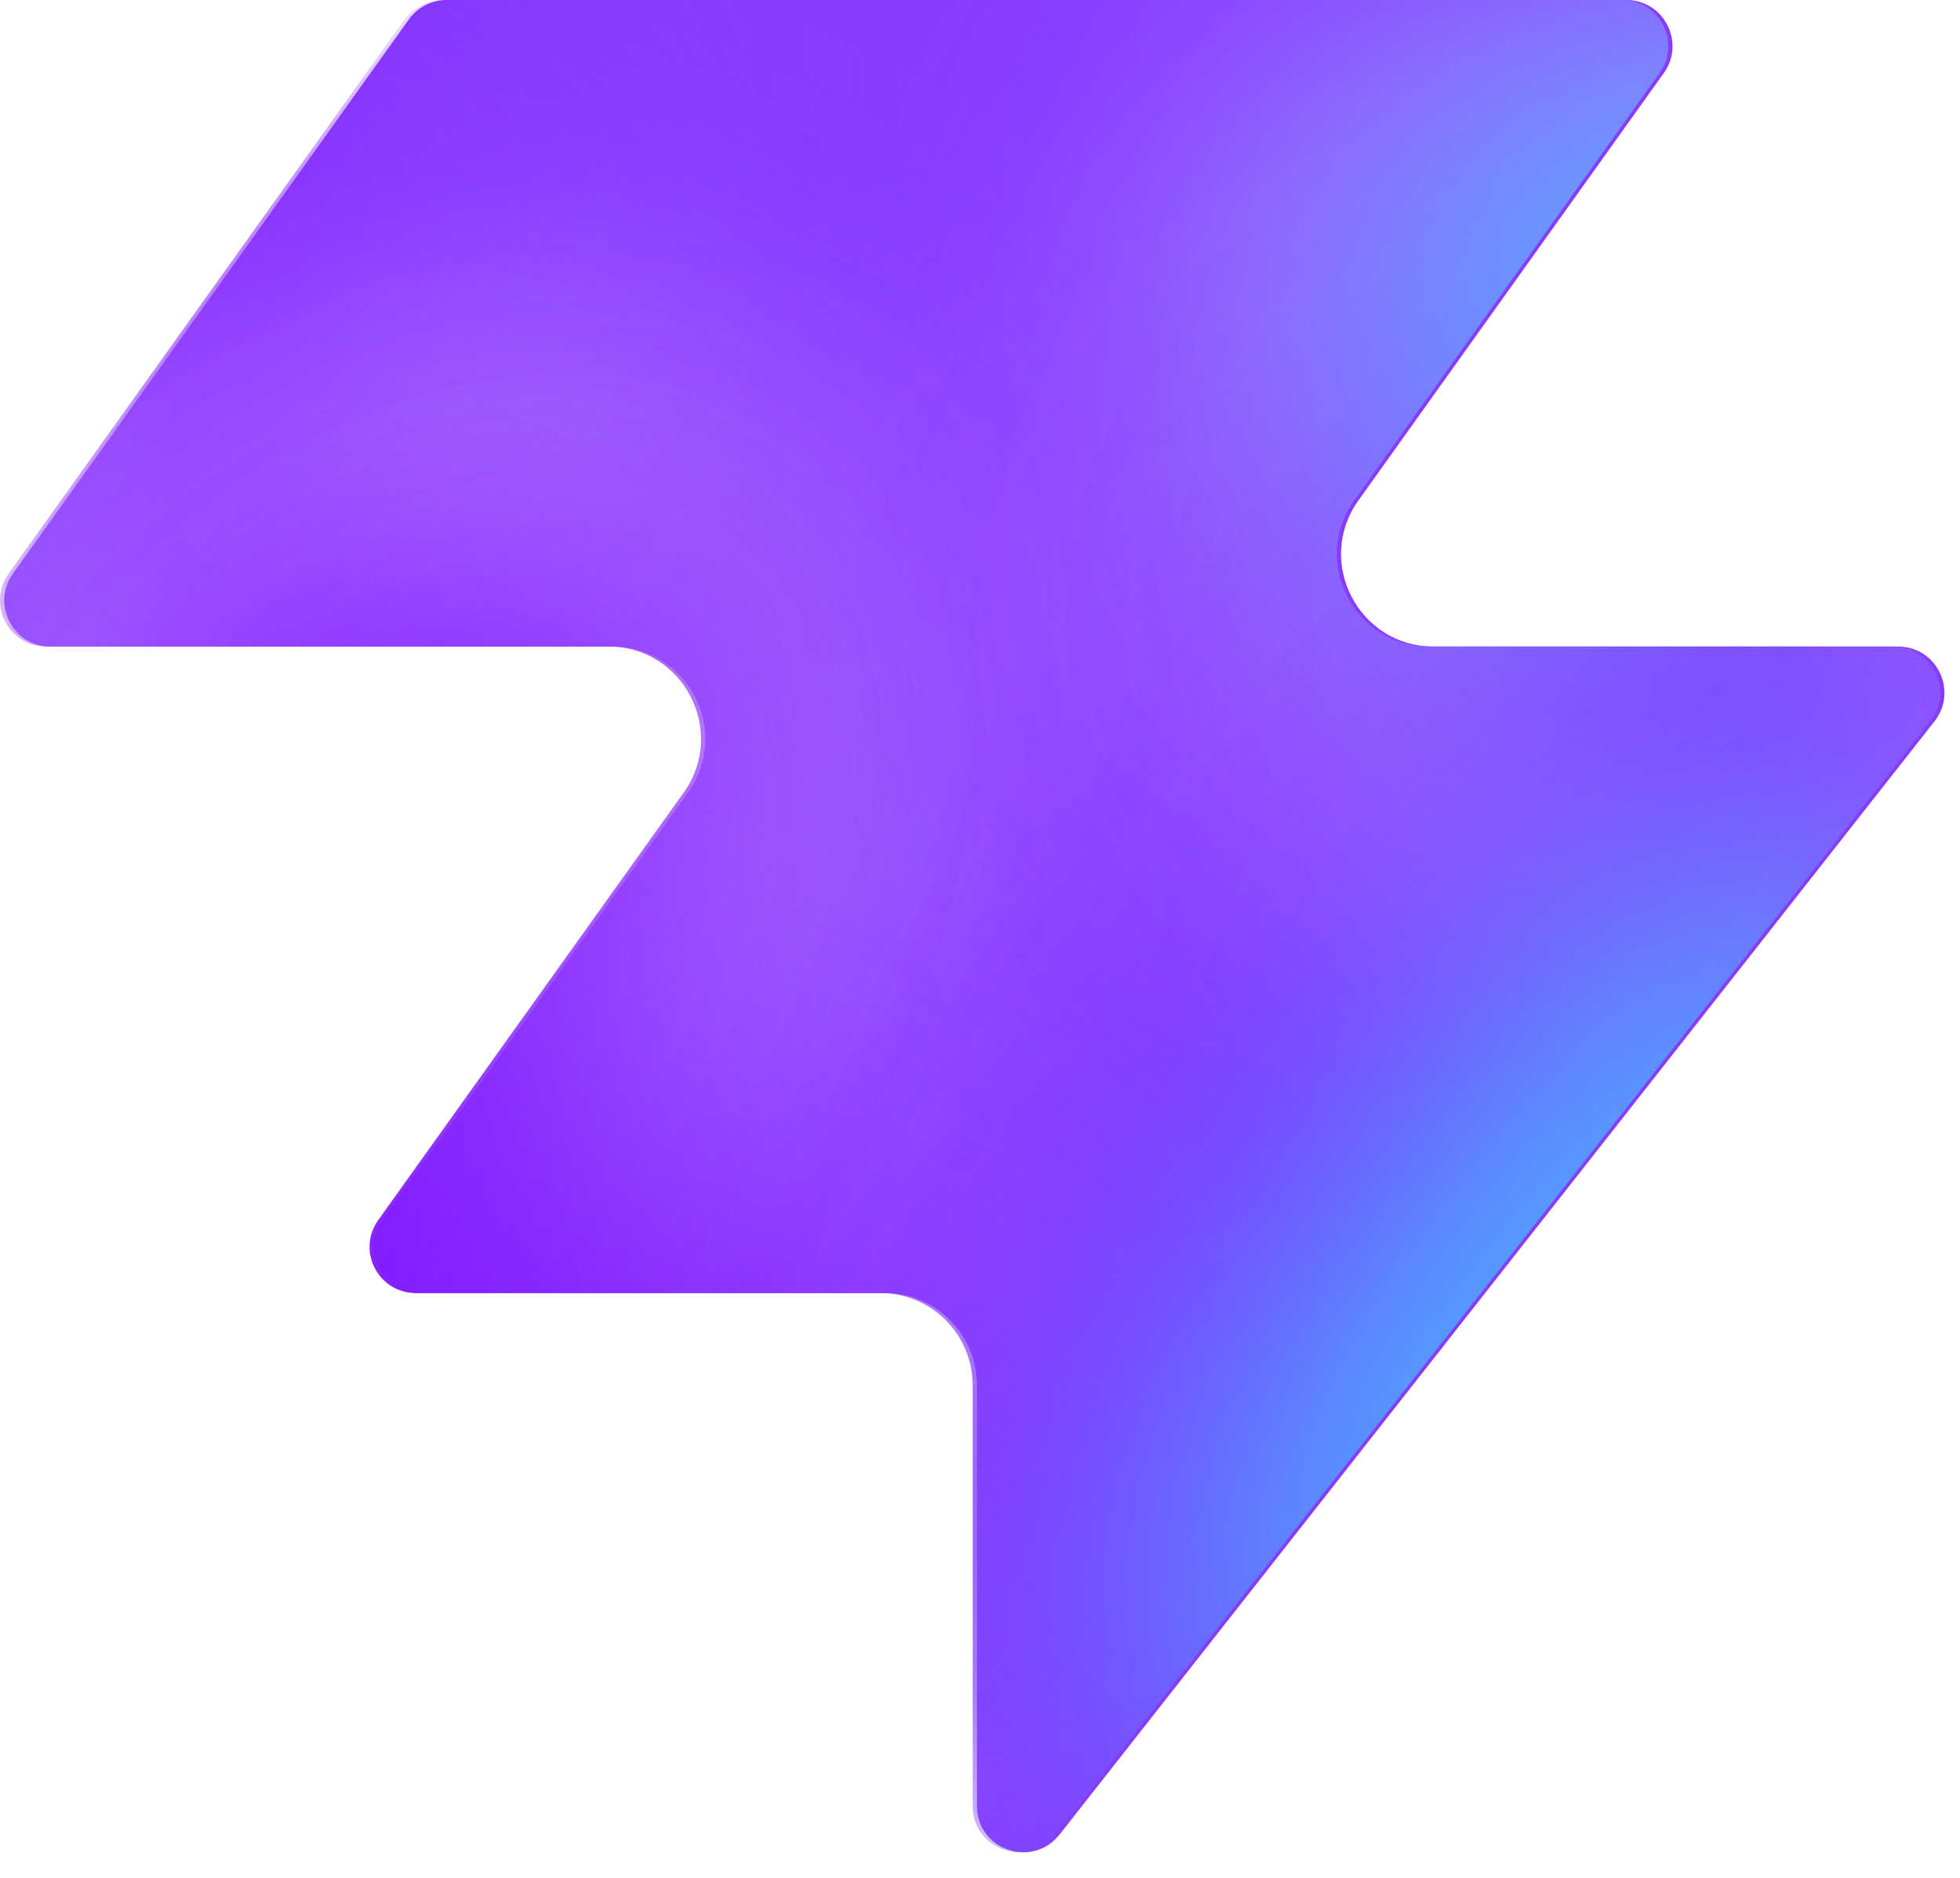
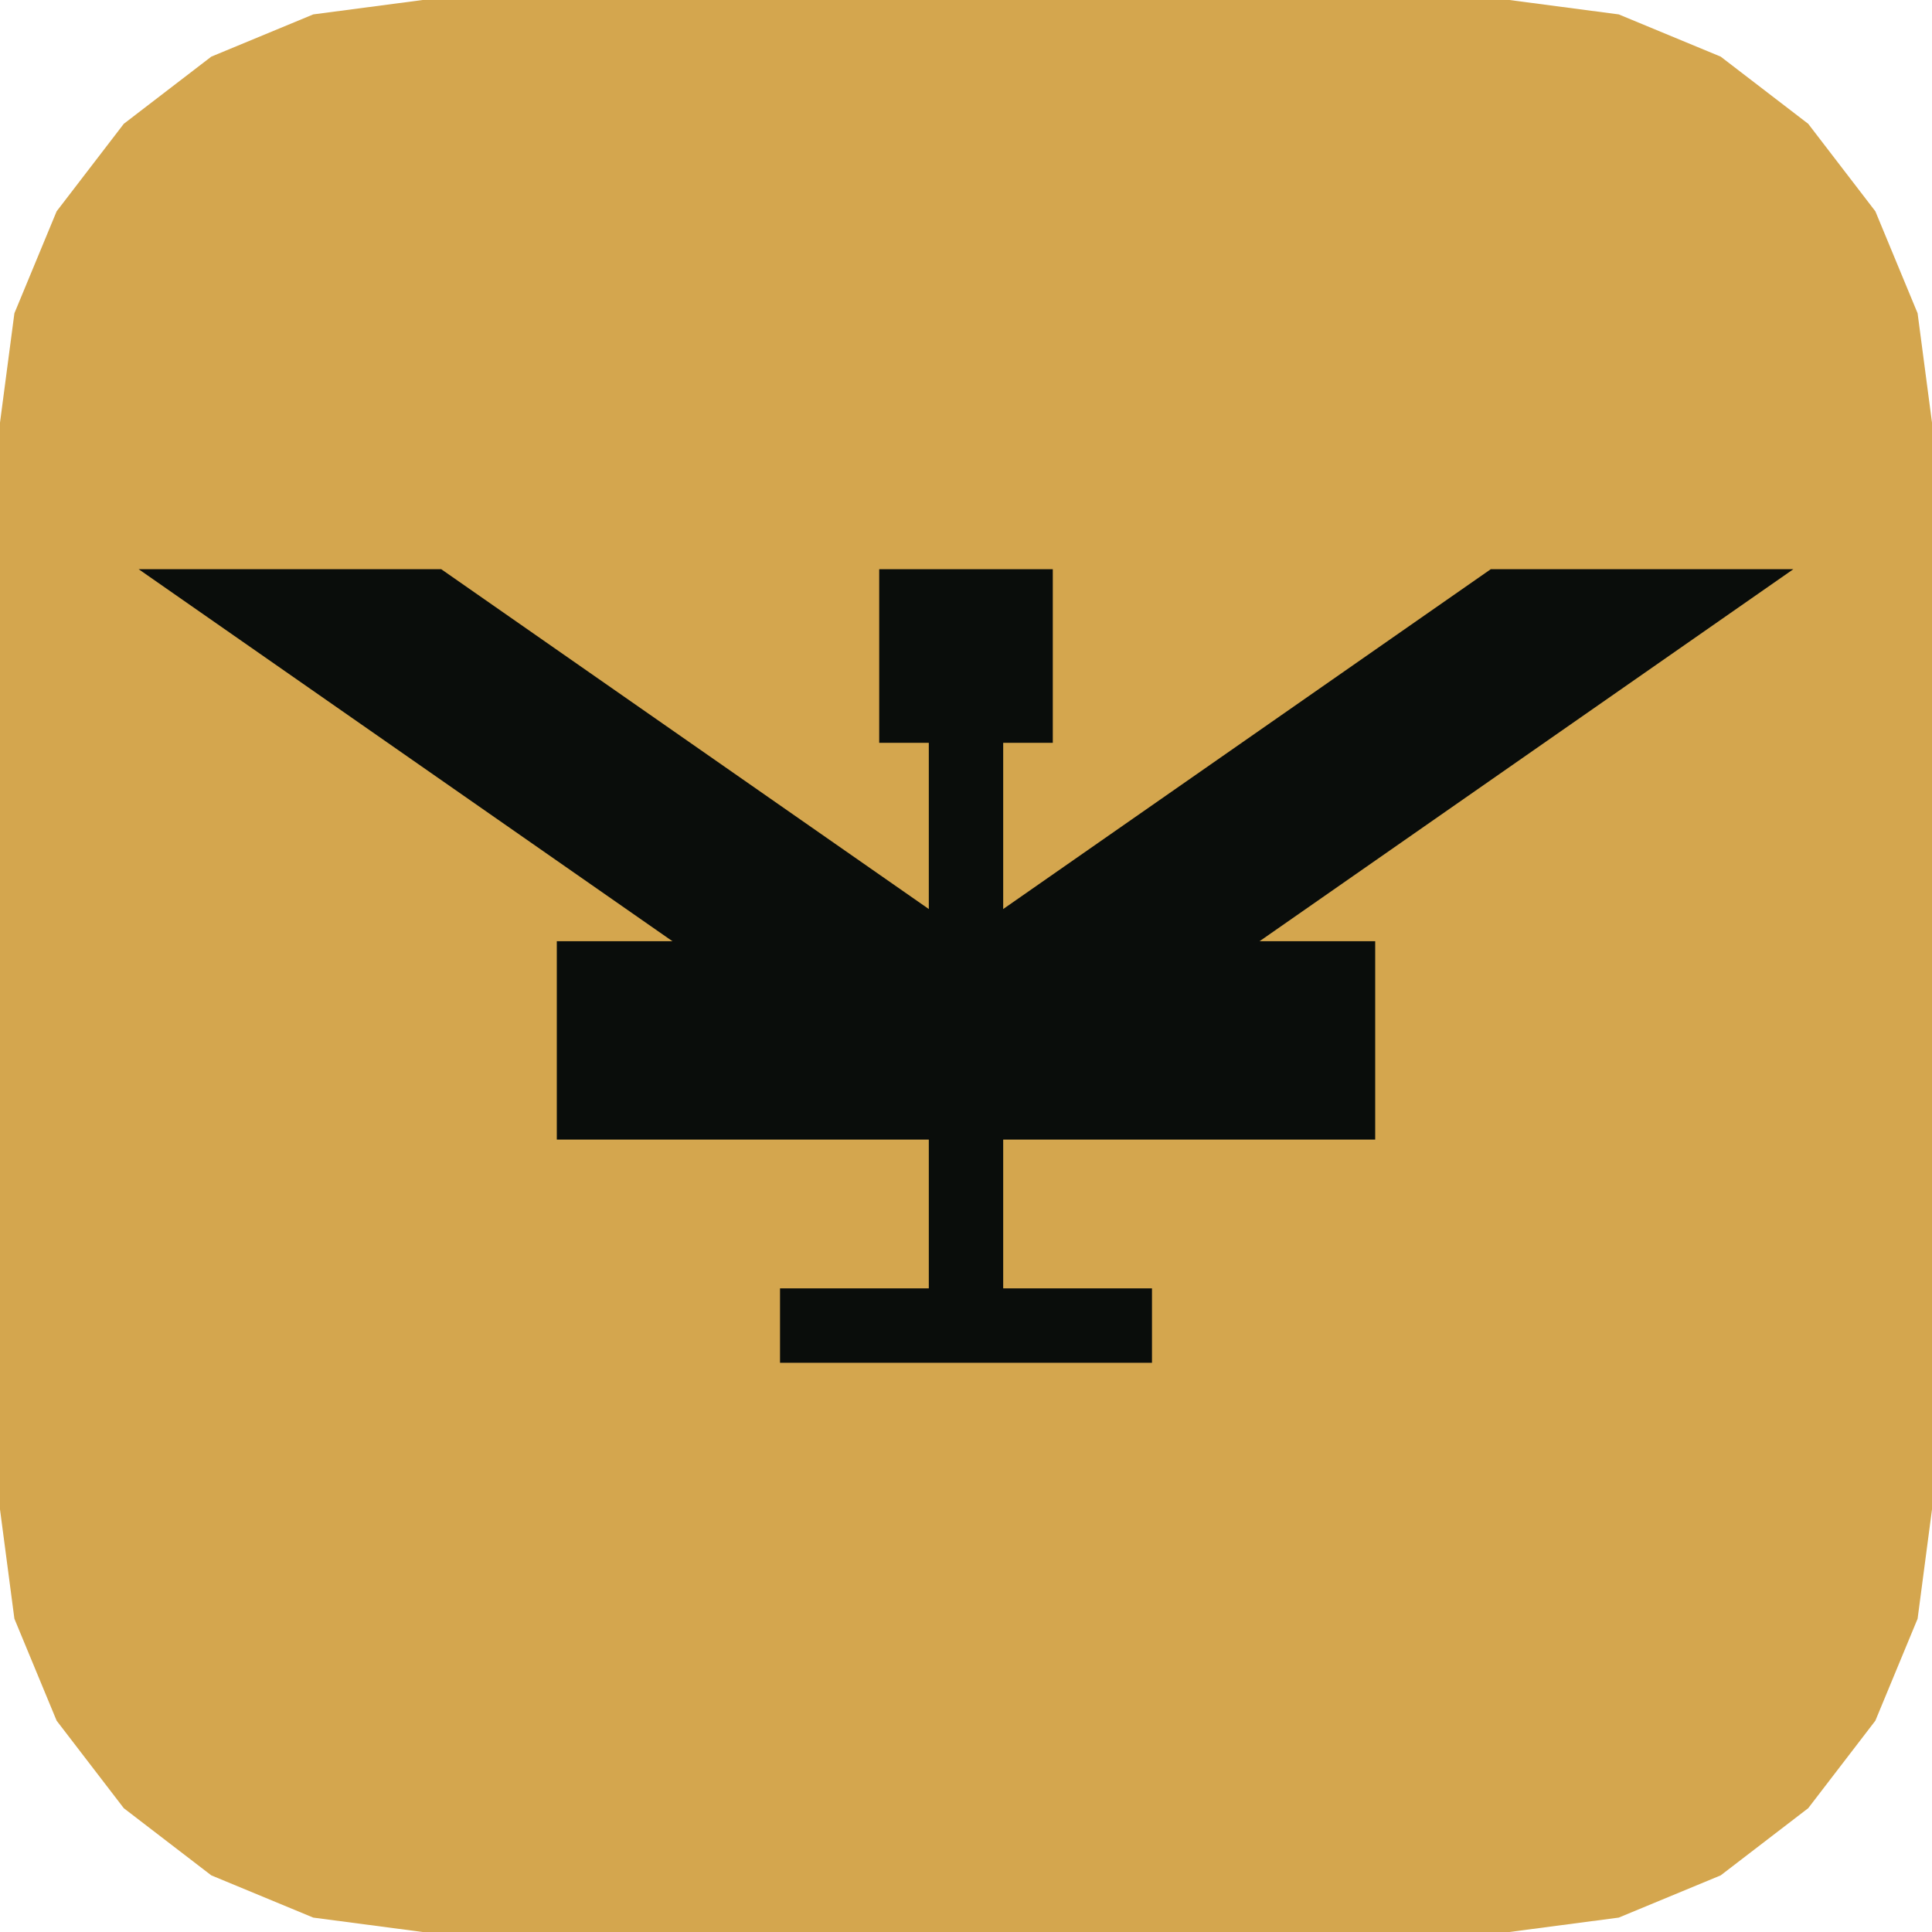
- <svg xmlns="http://www.w3.org/2000/svg" width="48" height="46" fill="none" viewBox="0 0 48 46">
-   <path fill="#863bff" d="M25.946 44.938c-.664.845-2.021.375-2.021-.698V33.937a2.26 2.26 0 0 0-2.262-2.262H10.287c-.92 0-1.456-1.04-.92-1.788l7.48-10.471c1.07-1.497 0-3.578-1.842-3.578H1.237c-.92 0-1.456-1.04-.92-1.788L10.013.474c.214-.297.556-.474.92-.474h28.894c.92 0 1.456 1.04.92 1.788l-7.48 10.471c-1.07 1.498 0 3.579 1.842 3.579h11.377c.943 0 1.473 1.088.89 1.83L25.947 44.94z" style="fill:#863bff;fill:color(display-p3 .525 .23 1);fill-opacity:1" />
-   <mask id="a" width="48" height="46" x="0" y="0" maskUnits="userSpaceOnUse" style="mask-type:alpha">
-     <path fill="#000" d="M25.842 44.938c-.664.844-2.021.375-2.021-.698V33.937a2.26 2.26 0 0 0-2.262-2.262H10.183c-.92 0-1.456-1.04-.92-1.788l7.48-10.471c1.07-1.498 0-3.579-1.842-3.579H1.133c-.92 0-1.456-1.04-.92-1.787L9.91.473c.214-.297.556-.474.92-.474h28.894c.92 0 1.456 1.04.92 1.788l-7.48 10.471c-1.07 1.498 0 3.578 1.842 3.578h11.377c.943 0 1.473 1.088.89 1.832L25.843 44.94z" style="fill:#000;fill-opacity:1" />
-   </mask>
-   <g mask="url(#a)">
-     <g filter="url(#b)">
-       <ellipse cx="5.508" cy="14.704" fill="#ede6ff" rx="5.508" ry="14.704" style="fill:#ede6ff;fill:color(display-p3 .927 .903 1);fill-opacity:1" transform="matrix(.00324 1 1 -.00324 -4.47 31.516)" />
-     </g>
-     <g filter="url(#c)">
-       <ellipse cx="10.399" cy="29.851" fill="#ede6ff" rx="10.399" ry="29.851" style="fill:#ede6ff;fill:color(display-p3 .927 .903 1);fill-opacity:1" transform="matrix(.00324 1 1 -.00324 -39.328 7.883)" />
-     </g>
-     <g filter="url(#d)">
-       <ellipse cx="5.508" cy="30.487" fill="#7e14ff" rx="5.508" ry="30.487" style="fill:#7e14ff;fill:color(display-p3 .492 .077 1);fill-opacity:1" transform="rotate(89.814 -25.913 -14.639)scale(1 -1)" />
-     </g>
-     <g filter="url(#e)">
-       <ellipse cx="5.508" cy="30.599" fill="#7e14ff" rx="5.508" ry="30.599" style="fill:#7e14ff;fill:color(display-p3 .492 .077 1);fill-opacity:1" transform="rotate(89.814 -32.644 -3.334)scale(1 -1)" />
-     </g>
-     <g filter="url(#f)">
-       <ellipse cx="5.508" cy="30.599" fill="#7e14ff" rx="5.508" ry="30.599" style="fill:#7e14ff;fill:color(display-p3 .492 .077 1);fill-opacity:1" transform="matrix(.00324 1 1 -.00324 -34.34 30.47)" />
-     </g>
-     <g filter="url(#g)">
-       <ellipse cx="14.072" cy="22.078" fill="#ede6ff" rx="14.072" ry="22.078" style="fill:#ede6ff;fill:color(display-p3 .927 .903 1);fill-opacity:1" transform="rotate(93.35 24.506 48.493)scale(-1 1)" />
-     </g>
-     <g filter="url(#h)">
-       <ellipse cx="3.47" cy="21.501" fill="#7e14ff" rx="3.47" ry="21.501" style="fill:#7e14ff;fill:color(display-p3 .492 .077 1);fill-opacity:1" transform="rotate(89.009 28.708 47.59)scale(-1 1)" />
-     </g>
-     <g filter="url(#i)">
-       <ellipse cx="3.47" cy="21.501" fill="#7e14ff" rx="3.47" ry="21.501" style="fill:#7e14ff;fill:color(display-p3 .492 .077 1);fill-opacity:1" transform="rotate(89.009 28.708 47.59)scale(-1 1)" />
-     </g>
-     <g filter="url(#j)">
-       <ellipse cx=".387" cy="8.972" fill="#7e14ff" rx="4.407" ry="29.108" style="fill:#7e14ff;fill:color(display-p3 .492 .077 1);fill-opacity:1" transform="rotate(39.51 .387 8.972)" />
-     </g>
-     <g filter="url(#k)">
-       <ellipse cx="47.523" cy="-6.092" fill="#7e14ff" rx="4.407" ry="29.108" style="fill:#7e14ff;fill:color(display-p3 .492 .077 1);fill-opacity:1" transform="rotate(37.892 47.523 -6.092)" />
-     </g>
-     <g filter="url(#l)">
-       <ellipse cx="41.412" cy="6.333" fill="#47bfff" rx="5.971" ry="9.665" style="fill:#47bfff;fill:color(display-p3 .28 .748 1);fill-opacity:1" transform="rotate(37.892 41.412 6.333)" />
-     </g>
-     <g filter="url(#m)">
-       <ellipse cx="-1.879" cy="38.332" fill="#7e14ff" rx="4.407" ry="29.108" style="fill:#7e14ff;fill:color(display-p3 .492 .077 1);fill-opacity:1" transform="rotate(37.892 -1.88 38.332)" />
-     </g>
-     <g filter="url(#n)">
-       <ellipse cx="-1.879" cy="38.332" fill="#7e14ff" rx="4.407" ry="29.108" style="fill:#7e14ff;fill:color(display-p3 .492 .077 1);fill-opacity:1" transform="rotate(37.892 -1.88 38.332)" />
-     </g>
-     <g filter="url(#o)">
-       <ellipse cx="35.651" cy="29.907" fill="#7e14ff" rx="4.407" ry="29.108" style="fill:#7e14ff;fill:color(display-p3 .492 .077 1);fill-opacity:1" transform="rotate(37.892 35.651 29.907)" />
-     </g>
-     <g filter="url(#p)">
-       <ellipse cx="38.418" cy="32.4" fill="#47bfff" rx="5.971" ry="15.297" style="fill:#47bfff;fill:color(display-p3 .28 .748 1);fill-opacity:1" transform="rotate(37.892 38.418 32.4)" />
-     </g>
-   </g>
-   <defs>
-     <filter id="b" width="60.045" height="41.654" x="-19.77" y="16.149" color-interpolation-filters="sRGB" filterUnits="userSpaceOnUse">
-       <feFlood flood-opacity="0" result="BackgroundImageFix" />
-       <feBlend in="SourceGraphic" in2="BackgroundImageFix" result="shape" />
-       <feGaussianBlur result="effect1_foregroundBlur_2002_17158" stdDeviation="7.659" />
-     </filter>
-     <filter id="c" width="90.34" height="51.437" x="-54.613" y="-7.533" color-interpolation-filters="sRGB" filterUnits="userSpaceOnUse">
-       <feFlood flood-opacity="0" result="BackgroundImageFix" />
-       <feBlend in="SourceGraphic" in2="BackgroundImageFix" result="shape" />
-       <feGaussianBlur result="effect1_foregroundBlur_2002_17158" stdDeviation="7.659" />
-     </filter>
-     <filter id="d" width="79.355" height="29.4" x="-49.64" y="2.03" color-interpolation-filters="sRGB" filterUnits="userSpaceOnUse">
-       <feFlood flood-opacity="0" result="BackgroundImageFix" />
-       <feBlend in="SourceGraphic" in2="BackgroundImageFix" result="shape" />
-       <feGaussianBlur result="effect1_foregroundBlur_2002_17158" stdDeviation="4.596" />
-     </filter>
-     <filter id="e" width="79.579" height="29.4" x="-45.045" y="20.029" color-interpolation-filters="sRGB" filterUnits="userSpaceOnUse">
-       <feFlood flood-opacity="0" result="BackgroundImageFix" />
-       <feBlend in="SourceGraphic" in2="BackgroundImageFix" result="shape" />
-       <feGaussianBlur result="effect1_foregroundBlur_2002_17158" stdDeviation="4.596" />
-     </filter>
-     <filter id="f" width="79.579" height="29.4" x="-43.513" y="21.178" color-interpolation-filters="sRGB" filterUnits="userSpaceOnUse">
-       <feFlood flood-opacity="0" result="BackgroundImageFix" />
-       <feBlend in="SourceGraphic" in2="BackgroundImageFix" result="shape" />
-       <feGaussianBlur result="effect1_foregroundBlur_2002_17158" stdDeviation="4.596" />
-     </filter>
-     <filter id="g" width="74.749" height="58.852" x="15.756" y="-17.901" color-interpolation-filters="sRGB" filterUnits="userSpaceOnUse">
-       <feFlood flood-opacity="0" result="BackgroundImageFix" />
-       <feBlend in="SourceGraphic" in2="BackgroundImageFix" result="shape" />
-       <feGaussianBlur result="effect1_foregroundBlur_2002_17158" stdDeviation="7.659" />
-     </filter>
-     <filter id="h" width="61.377" height="25.362" x="23.548" y="2.284" color-interpolation-filters="sRGB" filterUnits="userSpaceOnUse">
-       <feFlood flood-opacity="0" result="BackgroundImageFix" />
-       <feBlend in="SourceGraphic" in2="BackgroundImageFix" result="shape" />
-       <feGaussianBlur result="effect1_foregroundBlur_2002_17158" stdDeviation="4.596" />
-     </filter>
-     <filter id="i" width="61.377" height="25.362" x="23.548" y="2.284" color-interpolation-filters="sRGB" filterUnits="userSpaceOnUse">
-       <feFlood flood-opacity="0" result="BackgroundImageFix" />
-       <feBlend in="SourceGraphic" in2="BackgroundImageFix" result="shape" />
-       <feGaussianBlur result="effect1_foregroundBlur_2002_17158" stdDeviation="4.596" />
-     </filter>
-     <filter id="j" width="56.045" height="63.649" x="-27.636" y="-22.853" color-interpolation-filters="sRGB" filterUnits="userSpaceOnUse">
-       <feFlood flood-opacity="0" result="BackgroundImageFix" />
-       <feBlend in="SourceGraphic" in2="BackgroundImageFix" result="shape" />
-       <feGaussianBlur result="effect1_foregroundBlur_2002_17158" stdDeviation="4.596" />
-     </filter>
-     <filter id="k" width="54.814" height="64.646" x="20.116" y="-38.415" color-interpolation-filters="sRGB" filterUnits="userSpaceOnUse">
-       <feFlood flood-opacity="0" result="BackgroundImageFix" />
-       <feBlend in="SourceGraphic" in2="BackgroundImageFix" result="shape" />
-       <feGaussianBlur result="effect1_foregroundBlur_2002_17158" stdDeviation="4.596" />
-     </filter>
-     <filter id="l" width="33.541" height="35.313" x="24.641" y="-11.323" color-interpolation-filters="sRGB" filterUnits="userSpaceOnUse">
-       <feFlood flood-opacity="0" result="BackgroundImageFix" />
-       <feBlend in="SourceGraphic" in2="BackgroundImageFix" result="shape" />
-       <feGaussianBlur result="effect1_foregroundBlur_2002_17158" stdDeviation="4.596" />
-     </filter>
-     <filter id="m" width="54.814" height="64.646" x="-29.286" y="6.009" color-interpolation-filters="sRGB" filterUnits="userSpaceOnUse">
-       <feFlood flood-opacity="0" result="BackgroundImageFix" />
-       <feBlend in="SourceGraphic" in2="BackgroundImageFix" result="shape" />
-       <feGaussianBlur result="effect1_foregroundBlur_2002_17158" stdDeviation="4.596" />
-     </filter>
-     <filter id="n" width="54.814" height="64.646" x="-29.286" y="6.009" color-interpolation-filters="sRGB" filterUnits="userSpaceOnUse">
-       <feFlood flood-opacity="0" result="BackgroundImageFix" />
-       <feBlend in="SourceGraphic" in2="BackgroundImageFix" result="shape" />
-       <feGaussianBlur result="effect1_foregroundBlur_2002_17158" stdDeviation="4.596" />
-     </filter>
-     <filter id="o" width="54.814" height="64.646" x="8.244" y="-2.416" color-interpolation-filters="sRGB" filterUnits="userSpaceOnUse">
-       <feFlood flood-opacity="0" result="BackgroundImageFix" />
-       <feBlend in="SourceGraphic" in2="BackgroundImageFix" result="shape" />
-       <feGaussianBlur result="effect1_foregroundBlur_2002_17158" stdDeviation="4.596" />
-     </filter>
-     <filter id="p" width="39.409" height="43.623" x="18.713" y="10.588" color-interpolation-filters="sRGB" filterUnits="userSpaceOnUse">
-       <feFlood flood-opacity="0" result="BackgroundImageFix" />
-       <feBlend in="SourceGraphic" in2="BackgroundImageFix" result="shape" />
-       <feGaussianBlur result="effect1_foregroundBlur_2002_17158" stdDeviation="4.596" />
-     </filter>
-   </defs>
+ <svg xmlns="http://www.w3.org/2000/svg" viewBox="0 0 64 64" aria-label="Kriko">
+   <polygon points="50.000,0.000 53.623,0.477 57.000,1.876 59.899,4.101 62.124,7.000 63.523,10.377 64.000,14.000 64.000,50.000 63.523,53.623 62.124,57.000 59.899,59.899 57.000,62.124 53.623,63.523 50.000,64.000 14.000,64.000 10.377,63.523 7.000,62.124 4.101,59.899 1.876,57.000 0.477,53.623 0.000,50.000 0.000,14.000 0.477,10.377 1.876,7.000 4.101,4.101 7.000,1.876 10.377,0.477 14.000,0.000" fill="#D4A64E" />
+   <polygon points="4.594,18.856 14.617,18.856 40.547,36.929 30.525,36.929" fill="#0A0D0B" />
+   <polygon points="49.383,18.856 59.406,18.856 33.475,36.929 23.453,36.929" fill="#0A0D0B" />
+   <polygon points="18.445,31.179 45.555,31.179 45.555,37.750 18.445,37.750" fill="#0A0D0B" />
+   <polygon points="29.125,18.856 34.875,18.856 34.875,24.607 29.125,24.607" fill="#0A0D0B" />
+   <polygon points="30.768,24.196 33.232,24.196 33.232,43.501 30.768,43.501" fill="#0A0D0B" />
+   <polygon points="25.839,42.679 38.161,42.679 38.161,45.144 25.839,45.144" fill="#0A0D0B" />
</svg>
